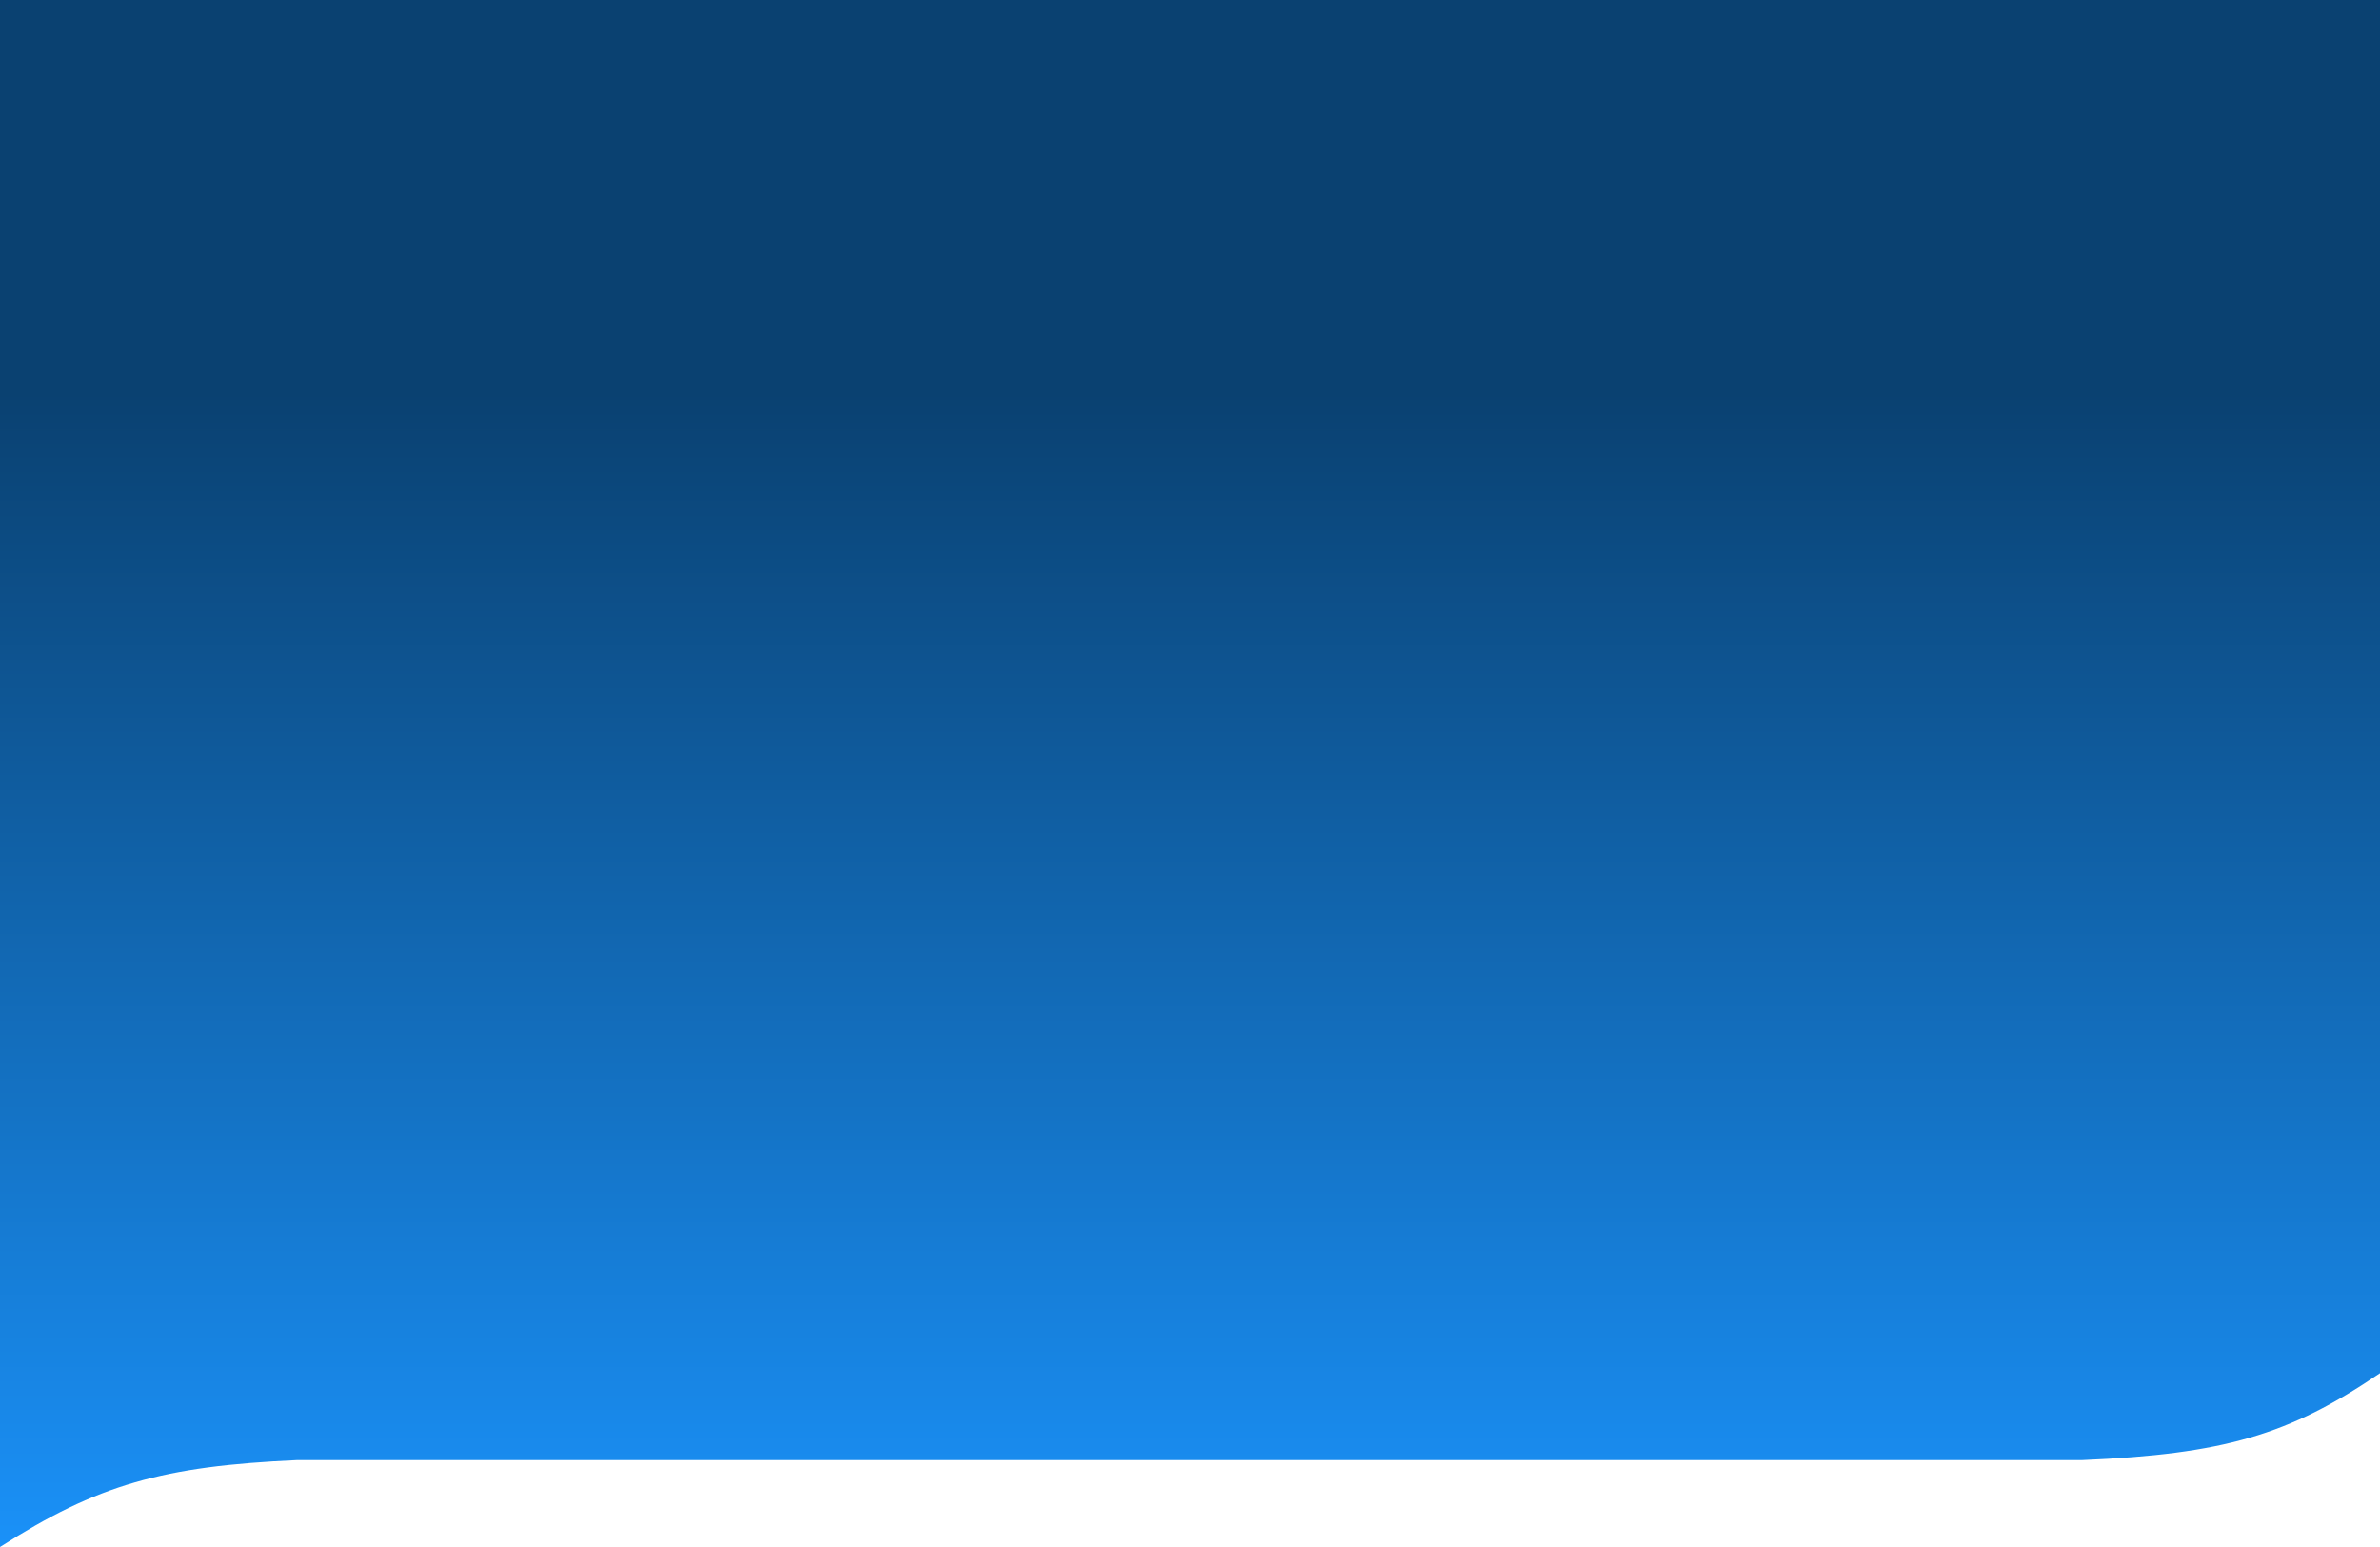
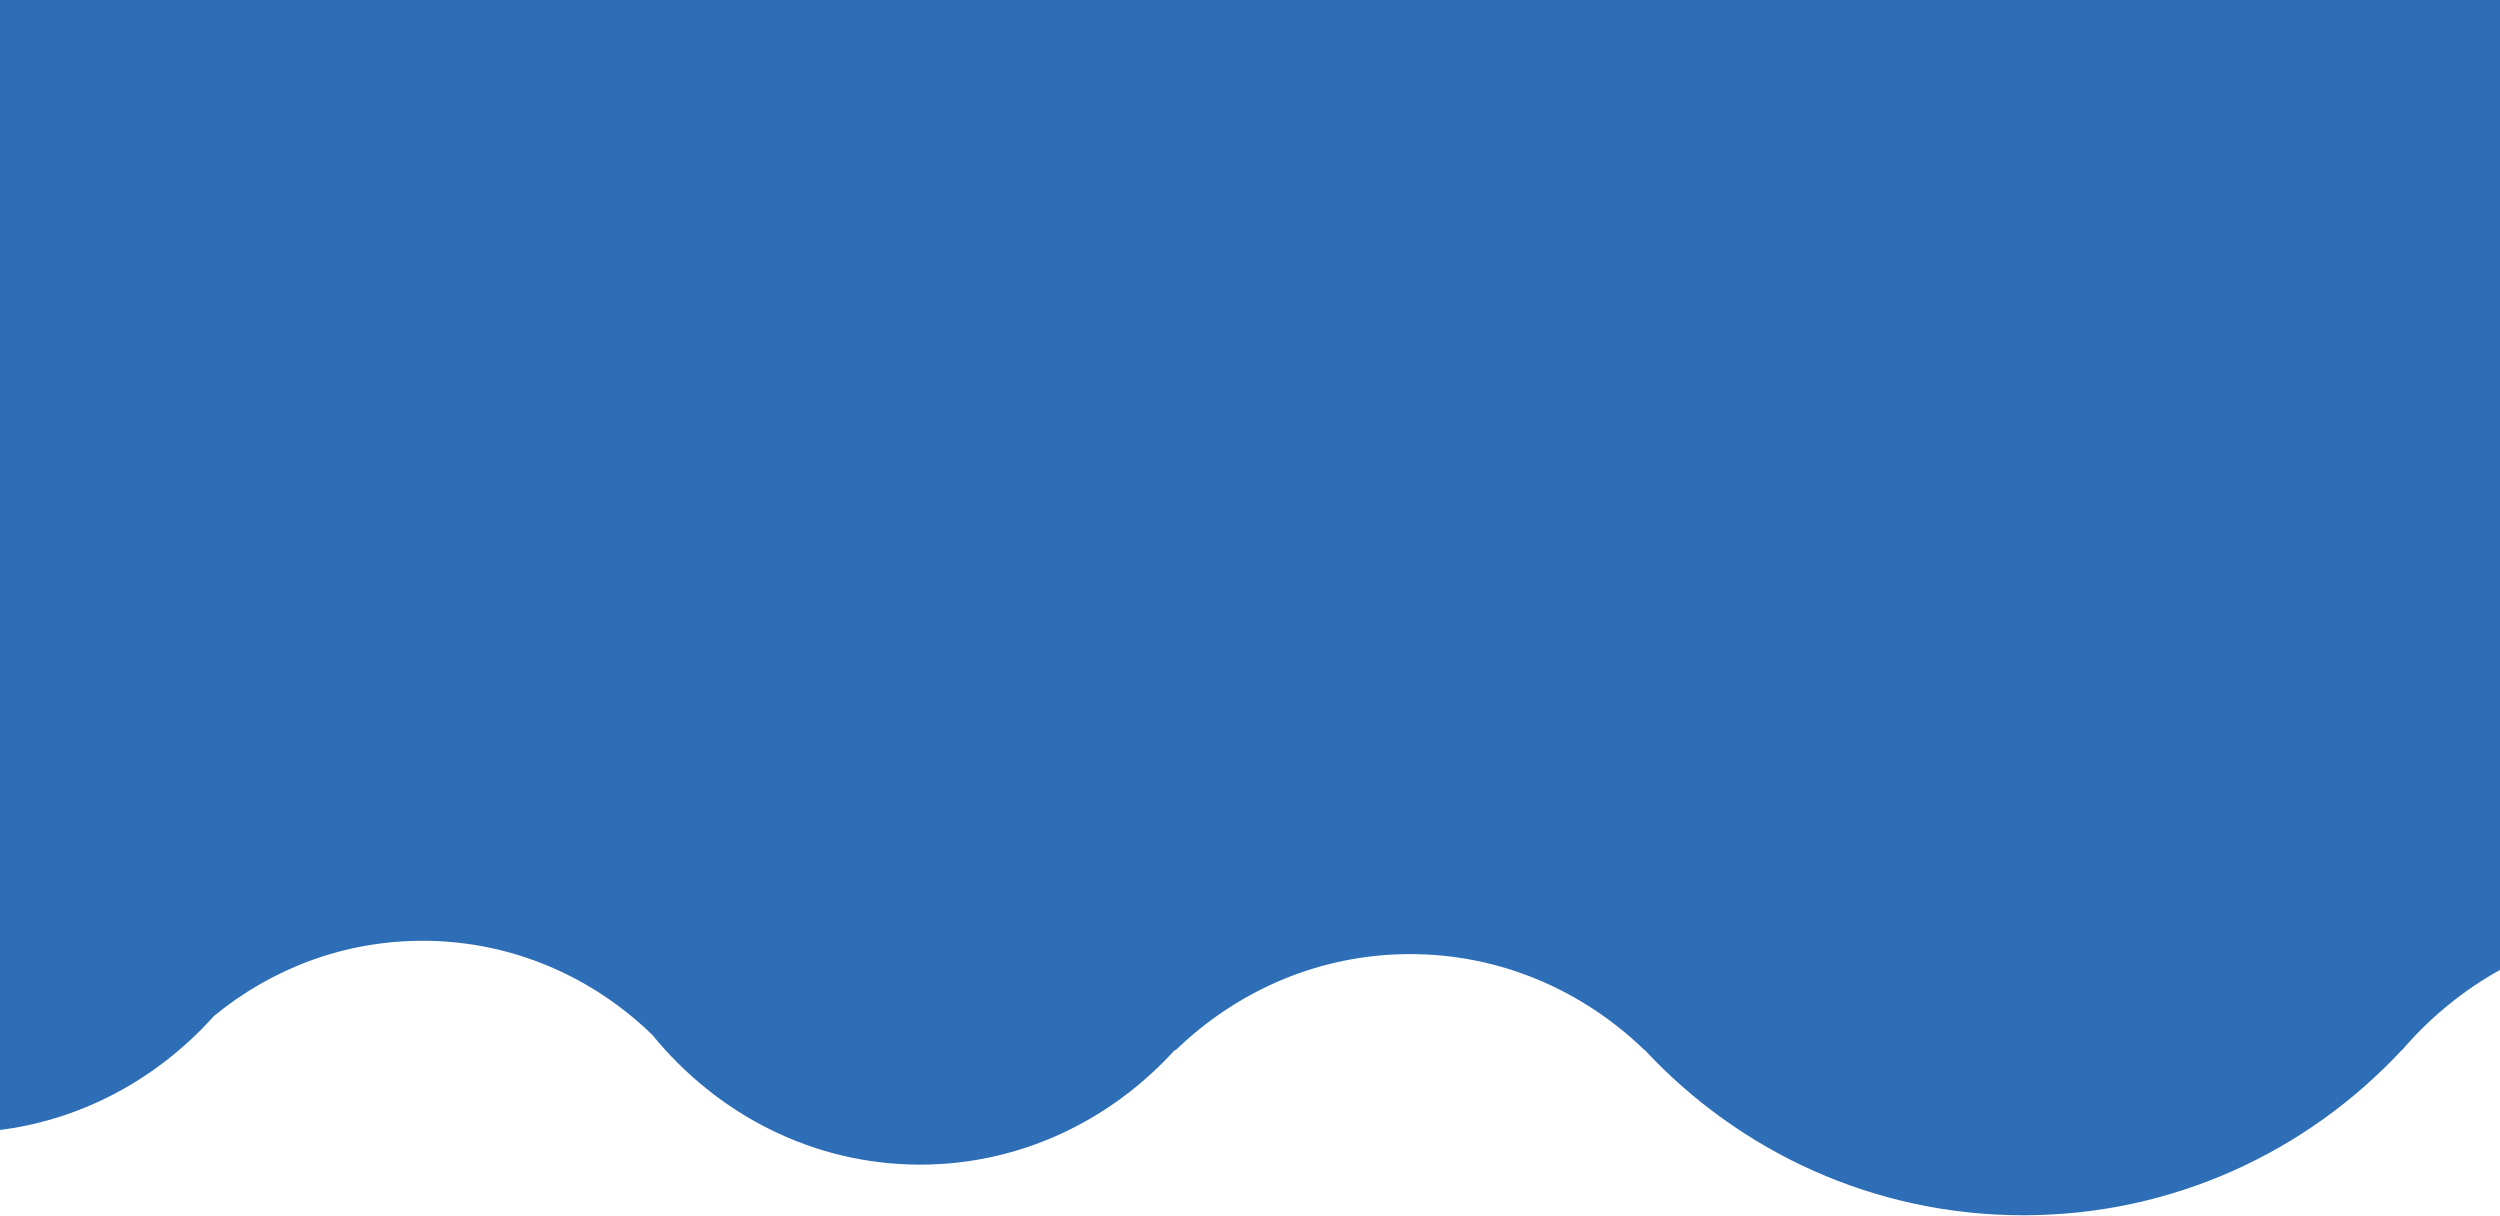
- <svg xmlns="http://www.w3.org/2000/svg" width="360" height="234" viewBox="0 0 360 234" fill="none">
-   <path d="M0 0H360V207.708C346.187 217.108 336.28 219.945 315 220.854H270H180H90H45C24.668 221.768 14.745 224.542 0 234V0Z" fill="url(#paint0_linear_16_62)" />
-   <defs>
-     <linearGradient id="paint0_linear_16_62" x1="180" y1="59.445" x2="180" y2="234" gradientUnits="userSpaceOnUse">
-       <stop stop-color="#0A4171" />
-       <stop offset="1" stop-color="#1A91F8" />
-     </linearGradient>
-   </defs>
+ <svg xmlns="http://www.w3.org/2000/svg" width="360" height="175" viewBox="0 0 360 175" fill="none">
+   <path fill-rule="evenodd" clip-rule="evenodd" d="M-16.164 0H375V134.317C363.539 136.378 353.384 142.488 345.902 151.206H345.864C332.237 165.85 312.859 175 291.358 175C269.858 175 250.48 165.85 236.853 151.206H236.806C227.934 142.629 216.08 137.39 203.06 137.39C190.039 137.39 178.186 142.629 169.314 151.206H169.171C159.915 161.378 146.904 167.708 132.493 167.708C117.081 167.708 103.27 160.469 93.942 149.034C85.292 140.623 73.652 135.471 60.851 135.471C49.501 135.471 39.064 139.521 30.814 146.301C21.543 156.648 8.418 163.103 -6.134 163.103C-34.227 163.103 -57 139.048 -57 109.375C-57 83.328 -39.453 61.611 -16.164 56.691V0Z" fill="#2E6EB6" />
</svg>
